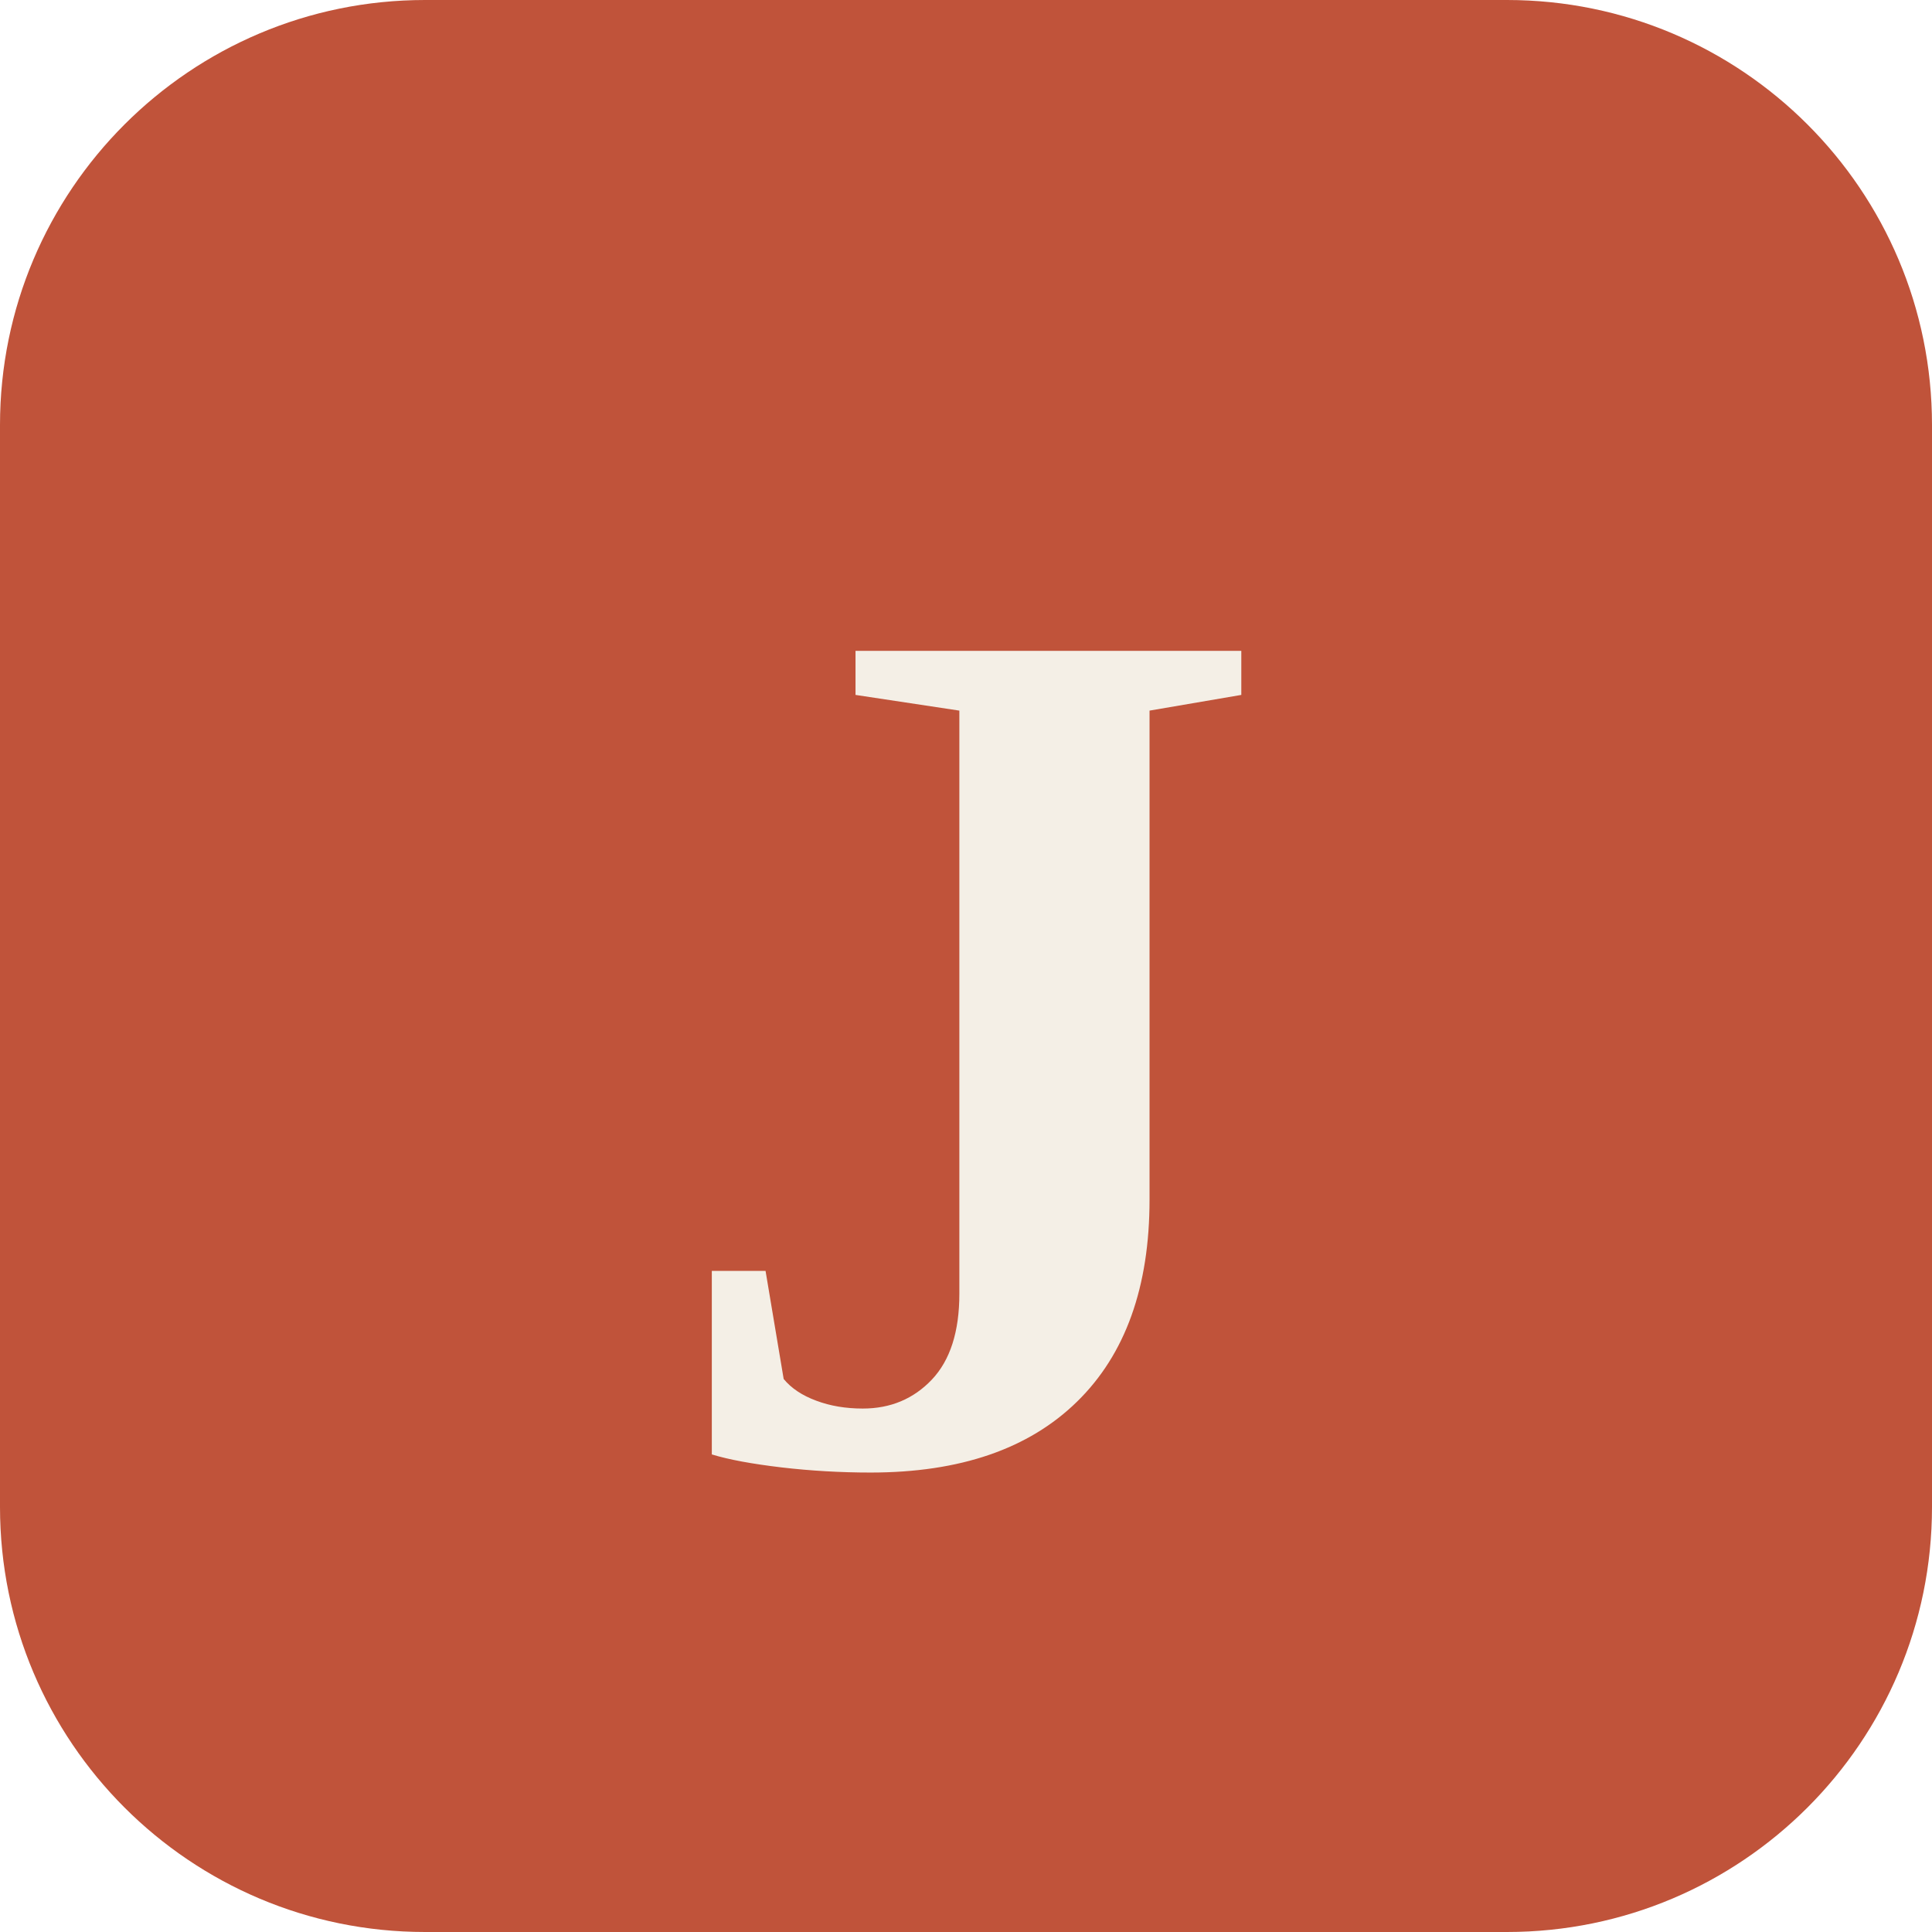
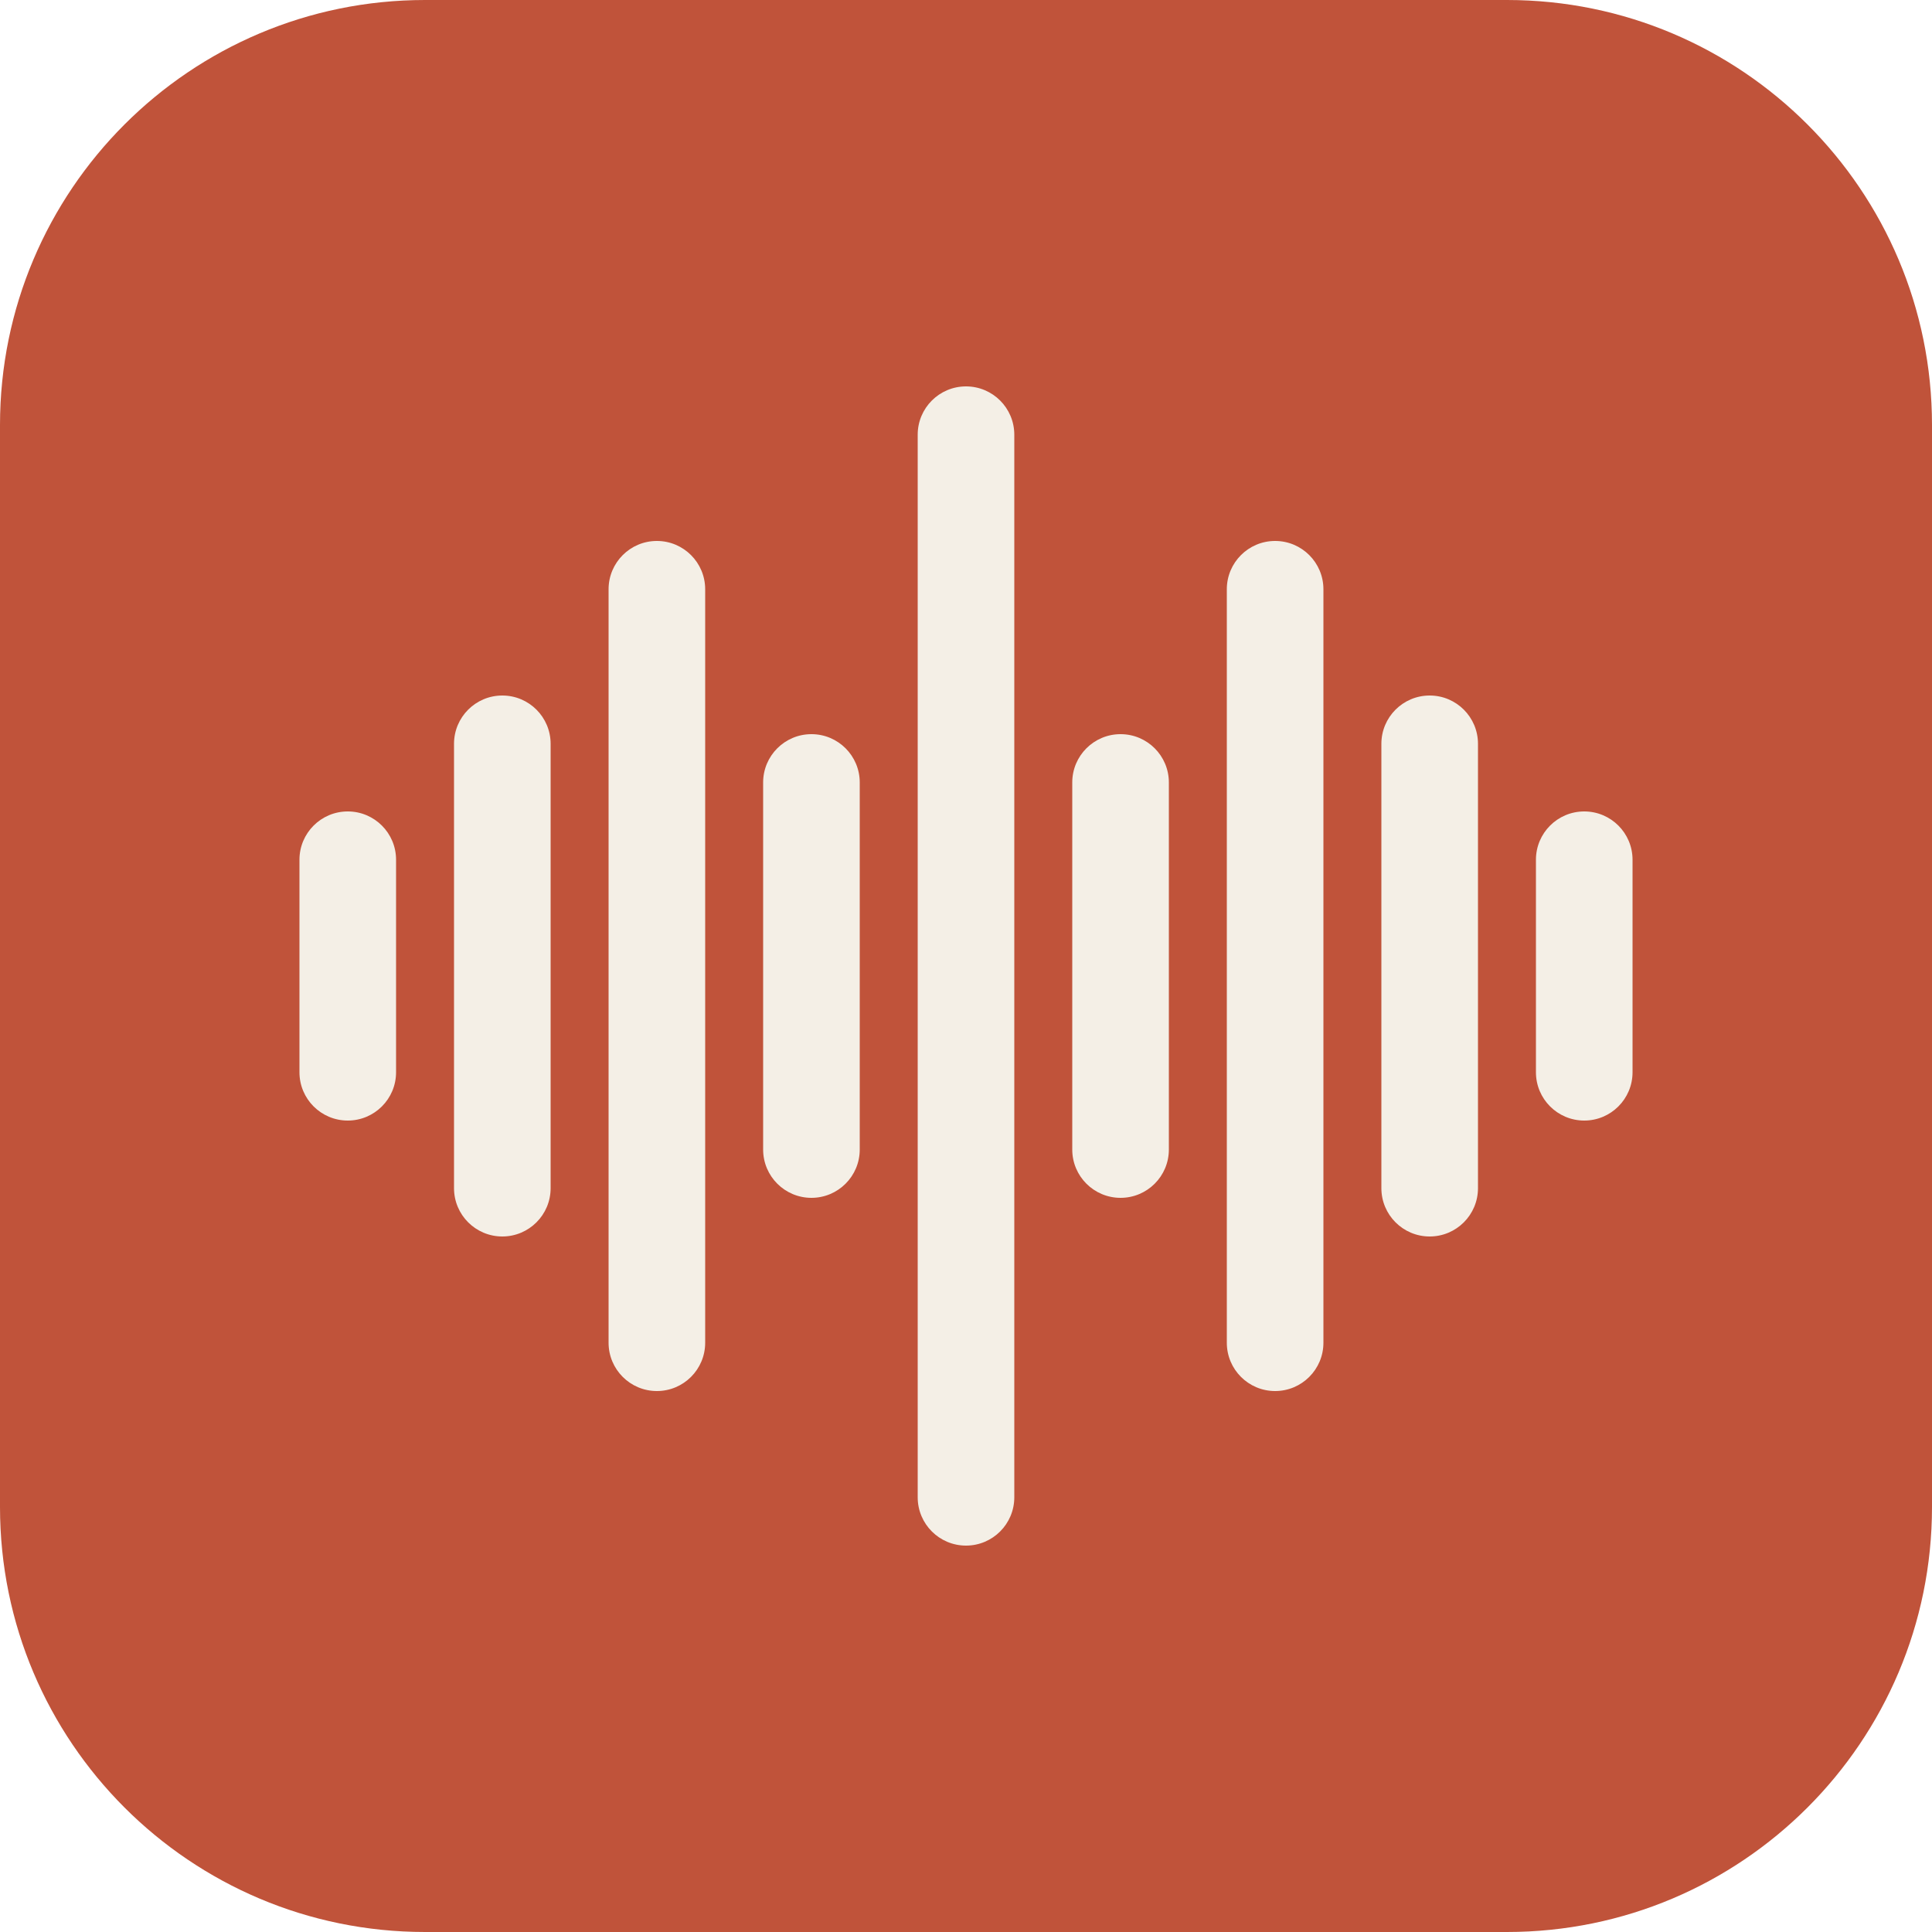
<svg xmlns="http://www.w3.org/2000/svg" viewBox="0 0 100 100">
  <rect width="100" height="100" rx="22" fill="#C0533A" />
-   <text x="50" y="54" font-family="Georgia, 'Times New Roman', serif" font-size="64" font-weight="700" fill="#F4EFE6" text-anchor="middle" dominant-baseline="central">J</text>
+   <g fill="#F4EFE6">
+     <rect x="15.5" y="42" width="5" height="16" rx="2.5" />
+     <rect x="23.5" y="36" width="5" height="28" rx="2.5" />
+     <rect x="31.5" y="28" width="5" height="44" rx="2.5" />
+     <rect x="39.5" y="38" width="5" height="24" rx="2.5" />
+     <rect x="47.5" y="20" width="5" height="60" rx="2.5" />
+     <rect x="55.5" y="38" width="5" height="24" rx="2.5" />
+     <rect x="63.5" y="28" width="5" height="44" rx="2.5" />
+     <rect x="71.5" y="36" width="5" height="28" rx="2.5" />
+     <rect x="79.5" y="42" width="5" height="16" rx="2.5" />
+   </g>
</svg>
